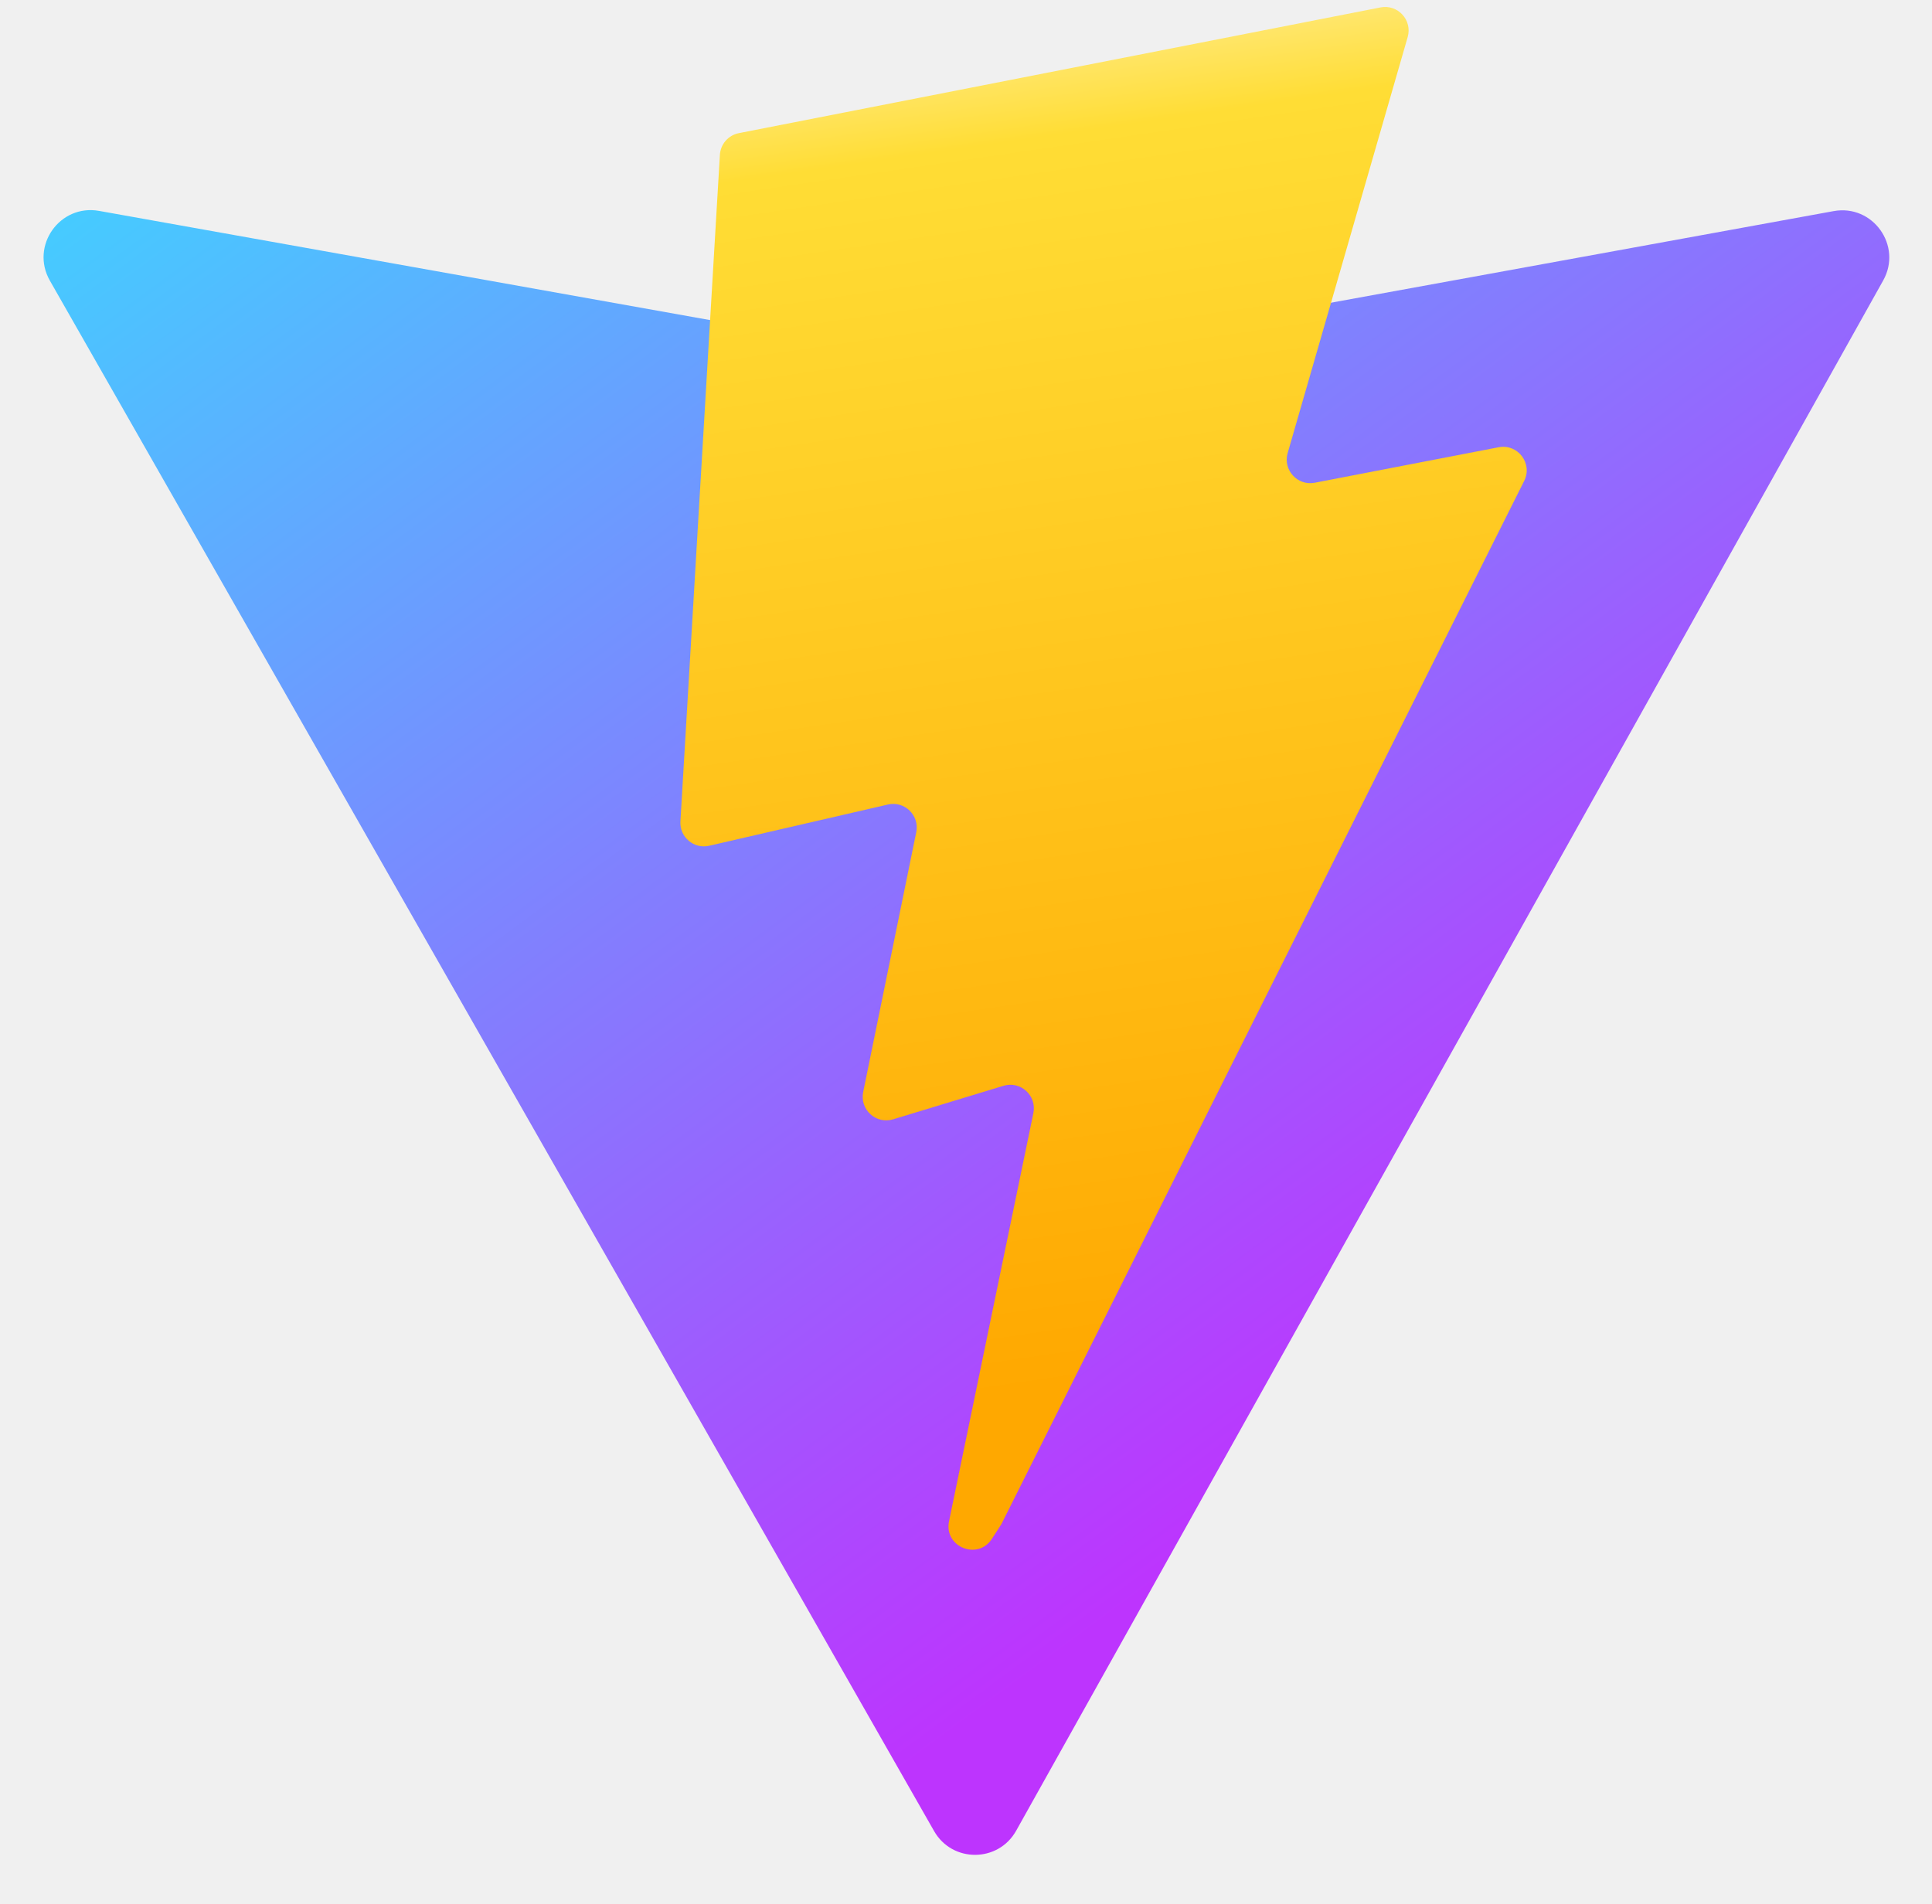
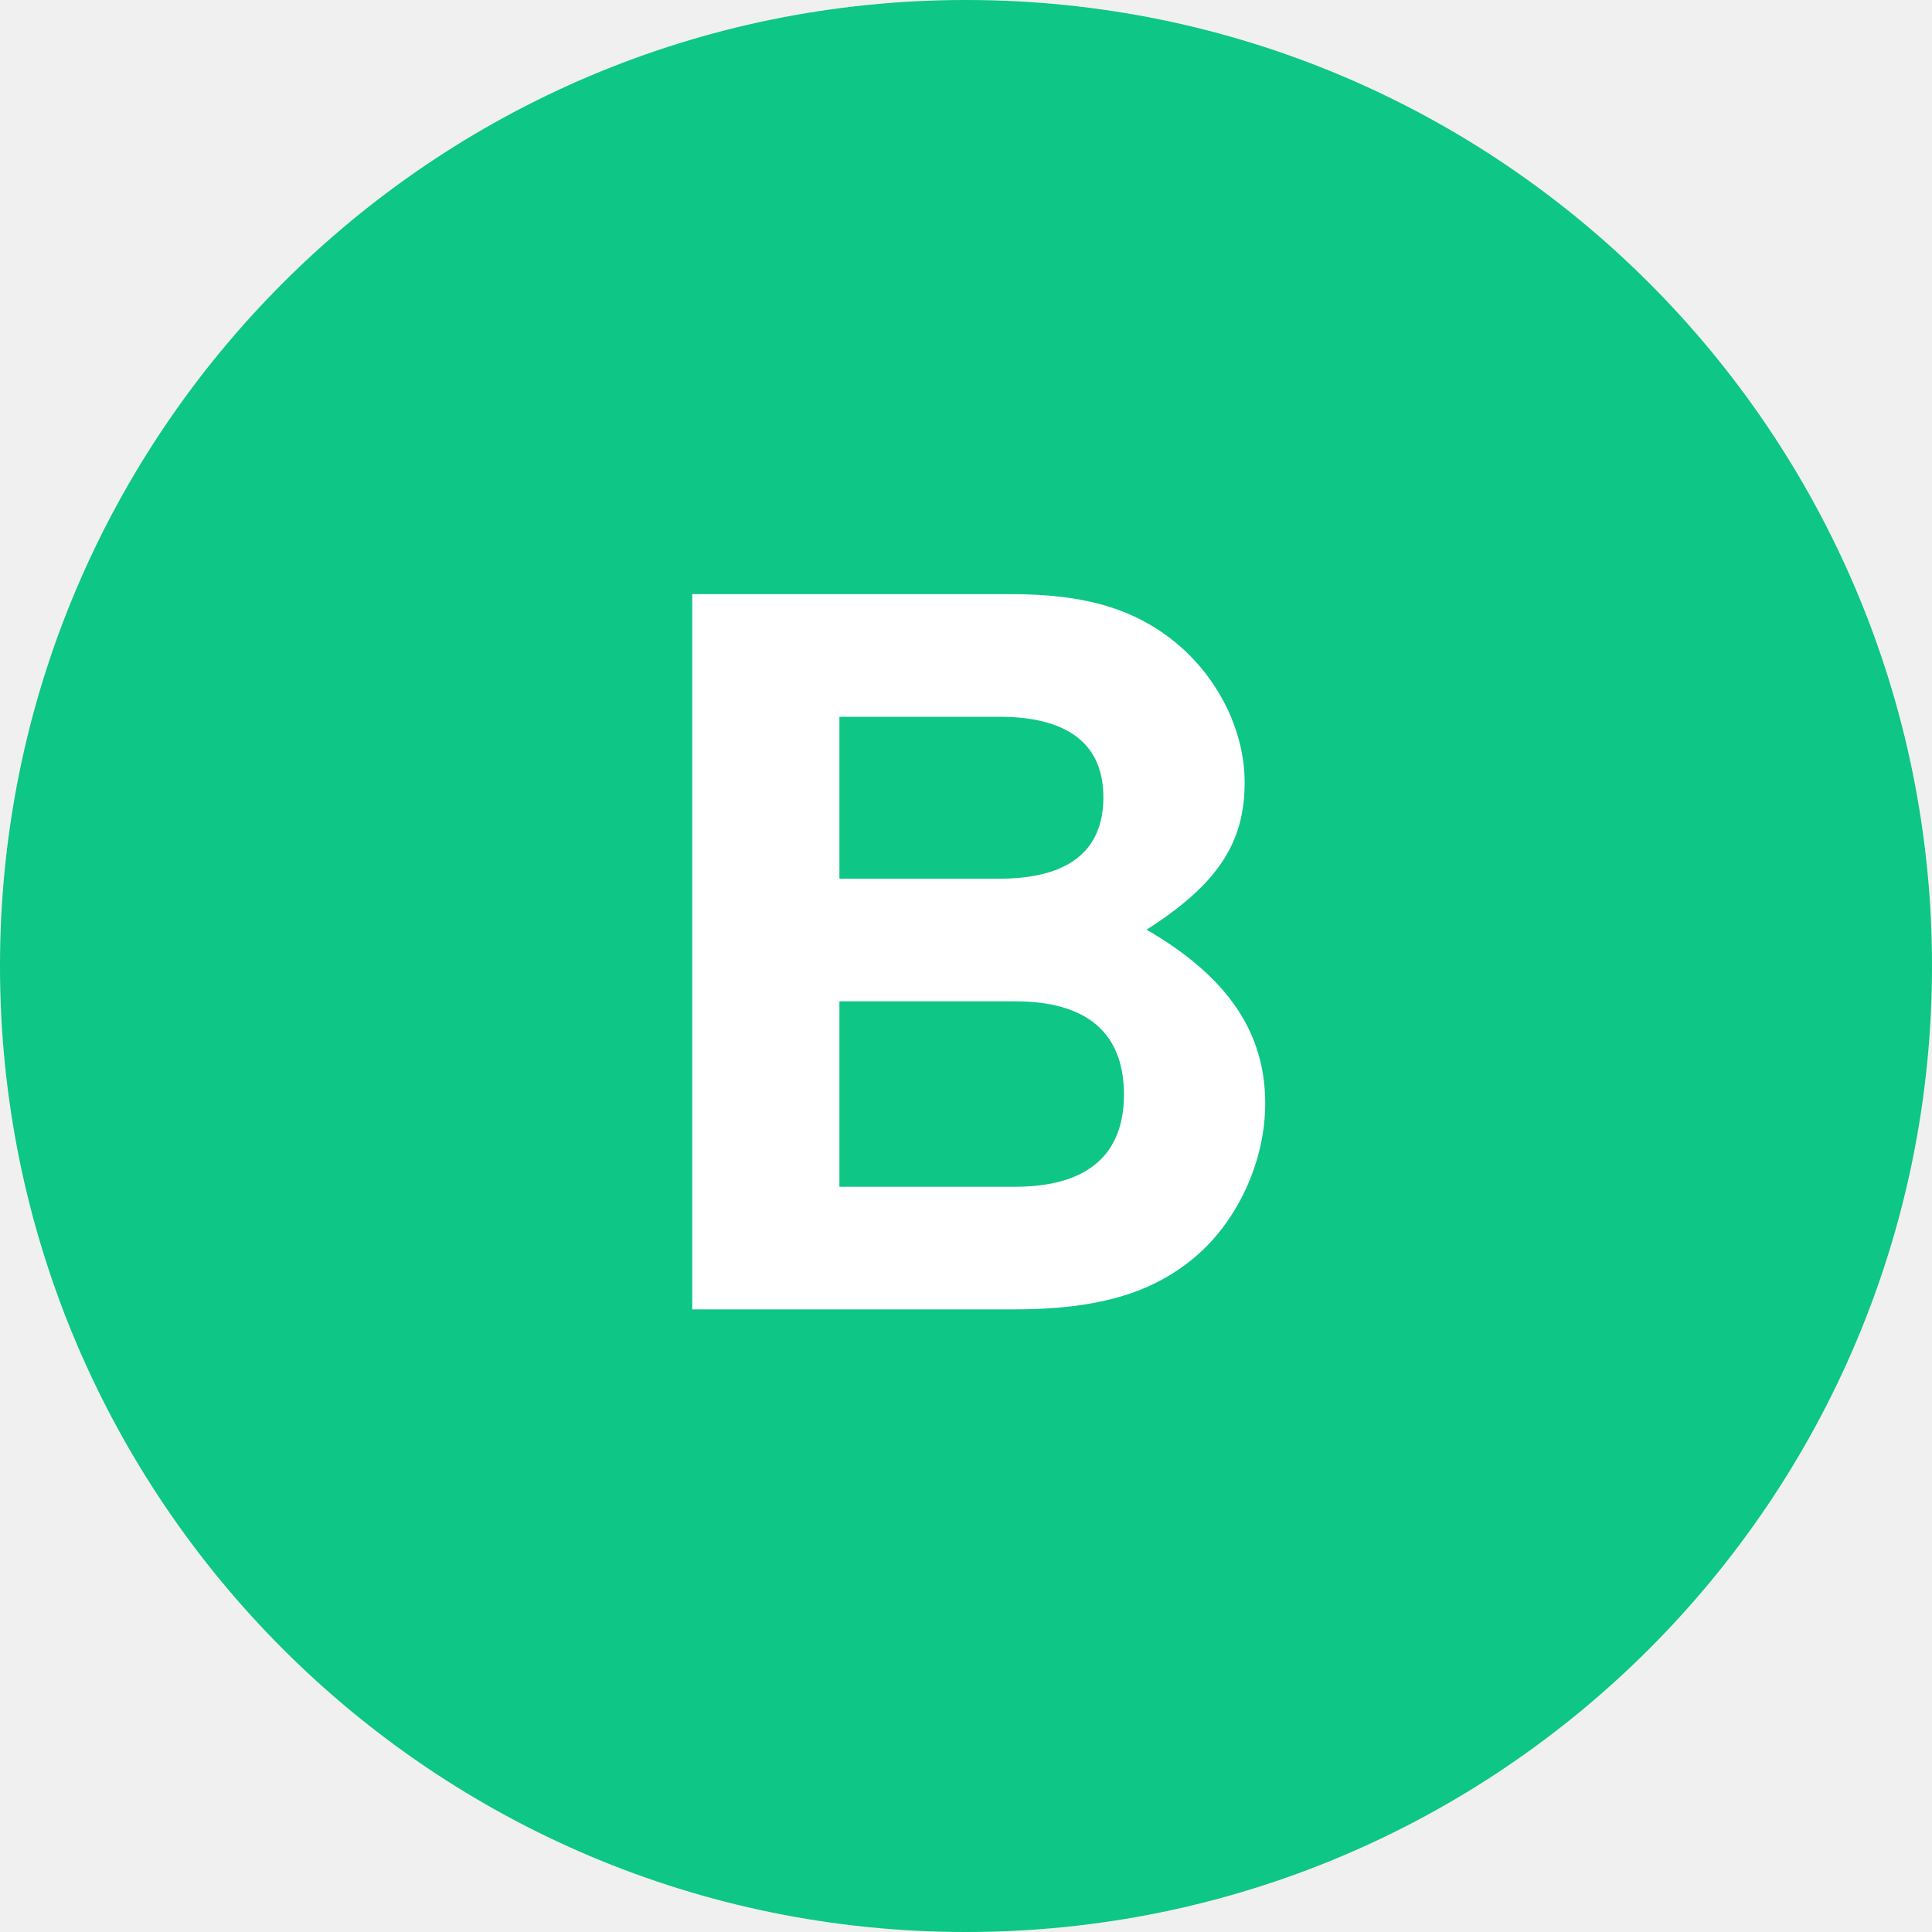
- <svg xmlns="http://www.w3.org/2000/svg" width="410" height="404" viewBox="0 0 410 404" fill="none">
-   <path d="M399.641 59.525L215.643 388.545C211.844 395.338 202.084 395.378 198.228 388.618L10.582 59.556C6.381 52.19 12.68 43.267 21.028 44.759L205.223 77.682C206.398 77.892 207.601 77.89 208.776 77.676L389.119 44.806C397.439 43.289 403.768 52.143 399.641 59.525Z" fill="url(#paint0_linear)" />
-   <path d="M292.965 1.574L156.801 28.255C154.563 28.694 152.906 30.59 152.771 32.866L144.395 174.33C144.198 177.662 147.258 180.248 150.51 179.498L188.42 170.749C191.967 169.931 195.172 173.055 194.443 176.622L183.18 231.775C182.422 235.487 185.907 238.661 189.532 237.56L212.947 230.446C216.577 229.344 220.065 232.527 219.297 236.242L201.398 322.875C200.278 328.294 207.486 331.249 210.492 326.603L212.5 323.5L323.454 102.072C325.312 98.365 322.108 94.137 318.036 94.923L279.014 102.454C275.347 103.161 272.227 99.746 273.262 96.158L298.731 7.867C299.767 4.273 296.636 0.855 292.965 1.574Z" fill="url(#paint1_linear)" />
-   <defs>
-     <linearGradient id="paint0_linear" x1="6" y1="33" x2="235" y2="344" gradientUnits="userSpaceOnUse">
-       <stop stop-color="#41D1FF" />
-       <stop offset="1" stop-color="#BD34FE" />
-     </linearGradient>
-     <linearGradient id="paint1_linear" x1="194.651" y1="8.818" x2="236.076" y2="292.989" gradientUnits="userSpaceOnUse">
-       <stop stop-color="#FFEA83" />
-       <stop offset="0.083" stop-color="#FFDD35" />
-       <stop offset="1" stop-color="#FFA800" />
-     </linearGradient>
-   </defs>
+ <svg xmlns="http://www.w3.org/2000/svg" width="64" height="64" viewBox="0 0 512 512">
+   <circle cx="256" cy="256" r="256" fill="#0EC685" />
+   <text x="50%" y="50%" text-anchor="middle" dy=".35em" font-family="Segoe UI, Helvetica, Arial, sans-serif" font-size="260" font-weight="bold" fill="#ffffff">B</text>
</svg>
